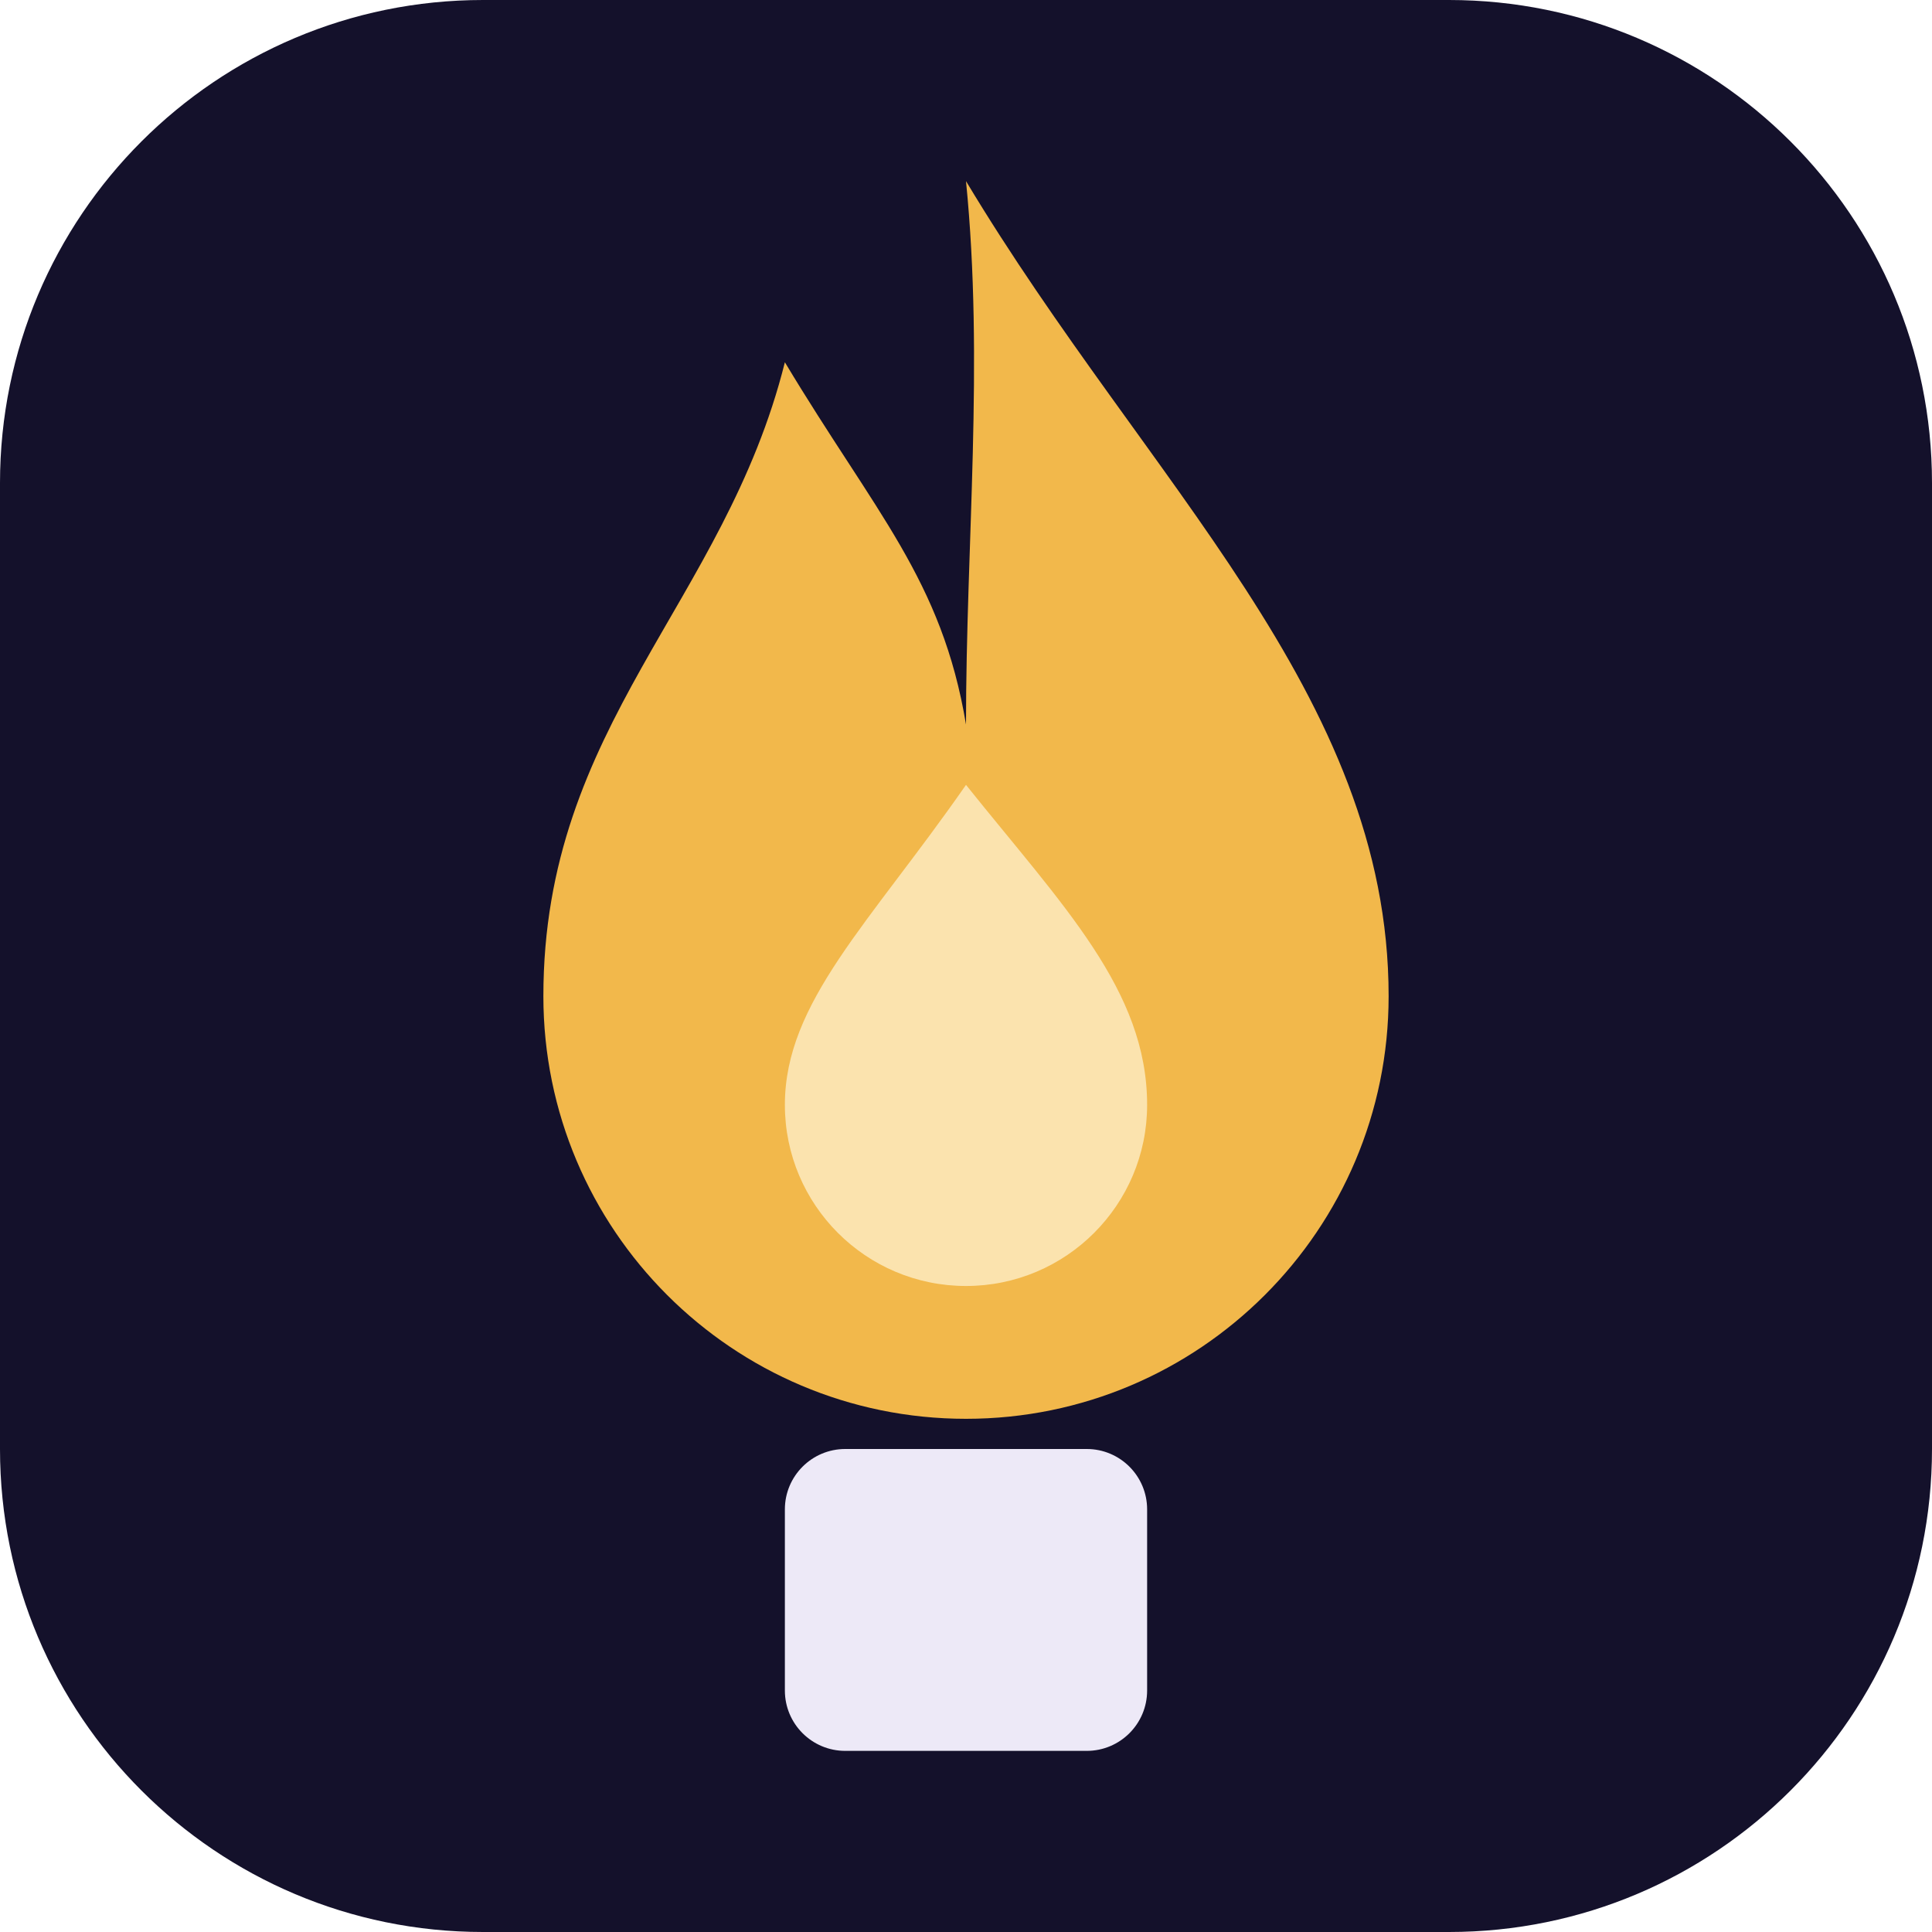
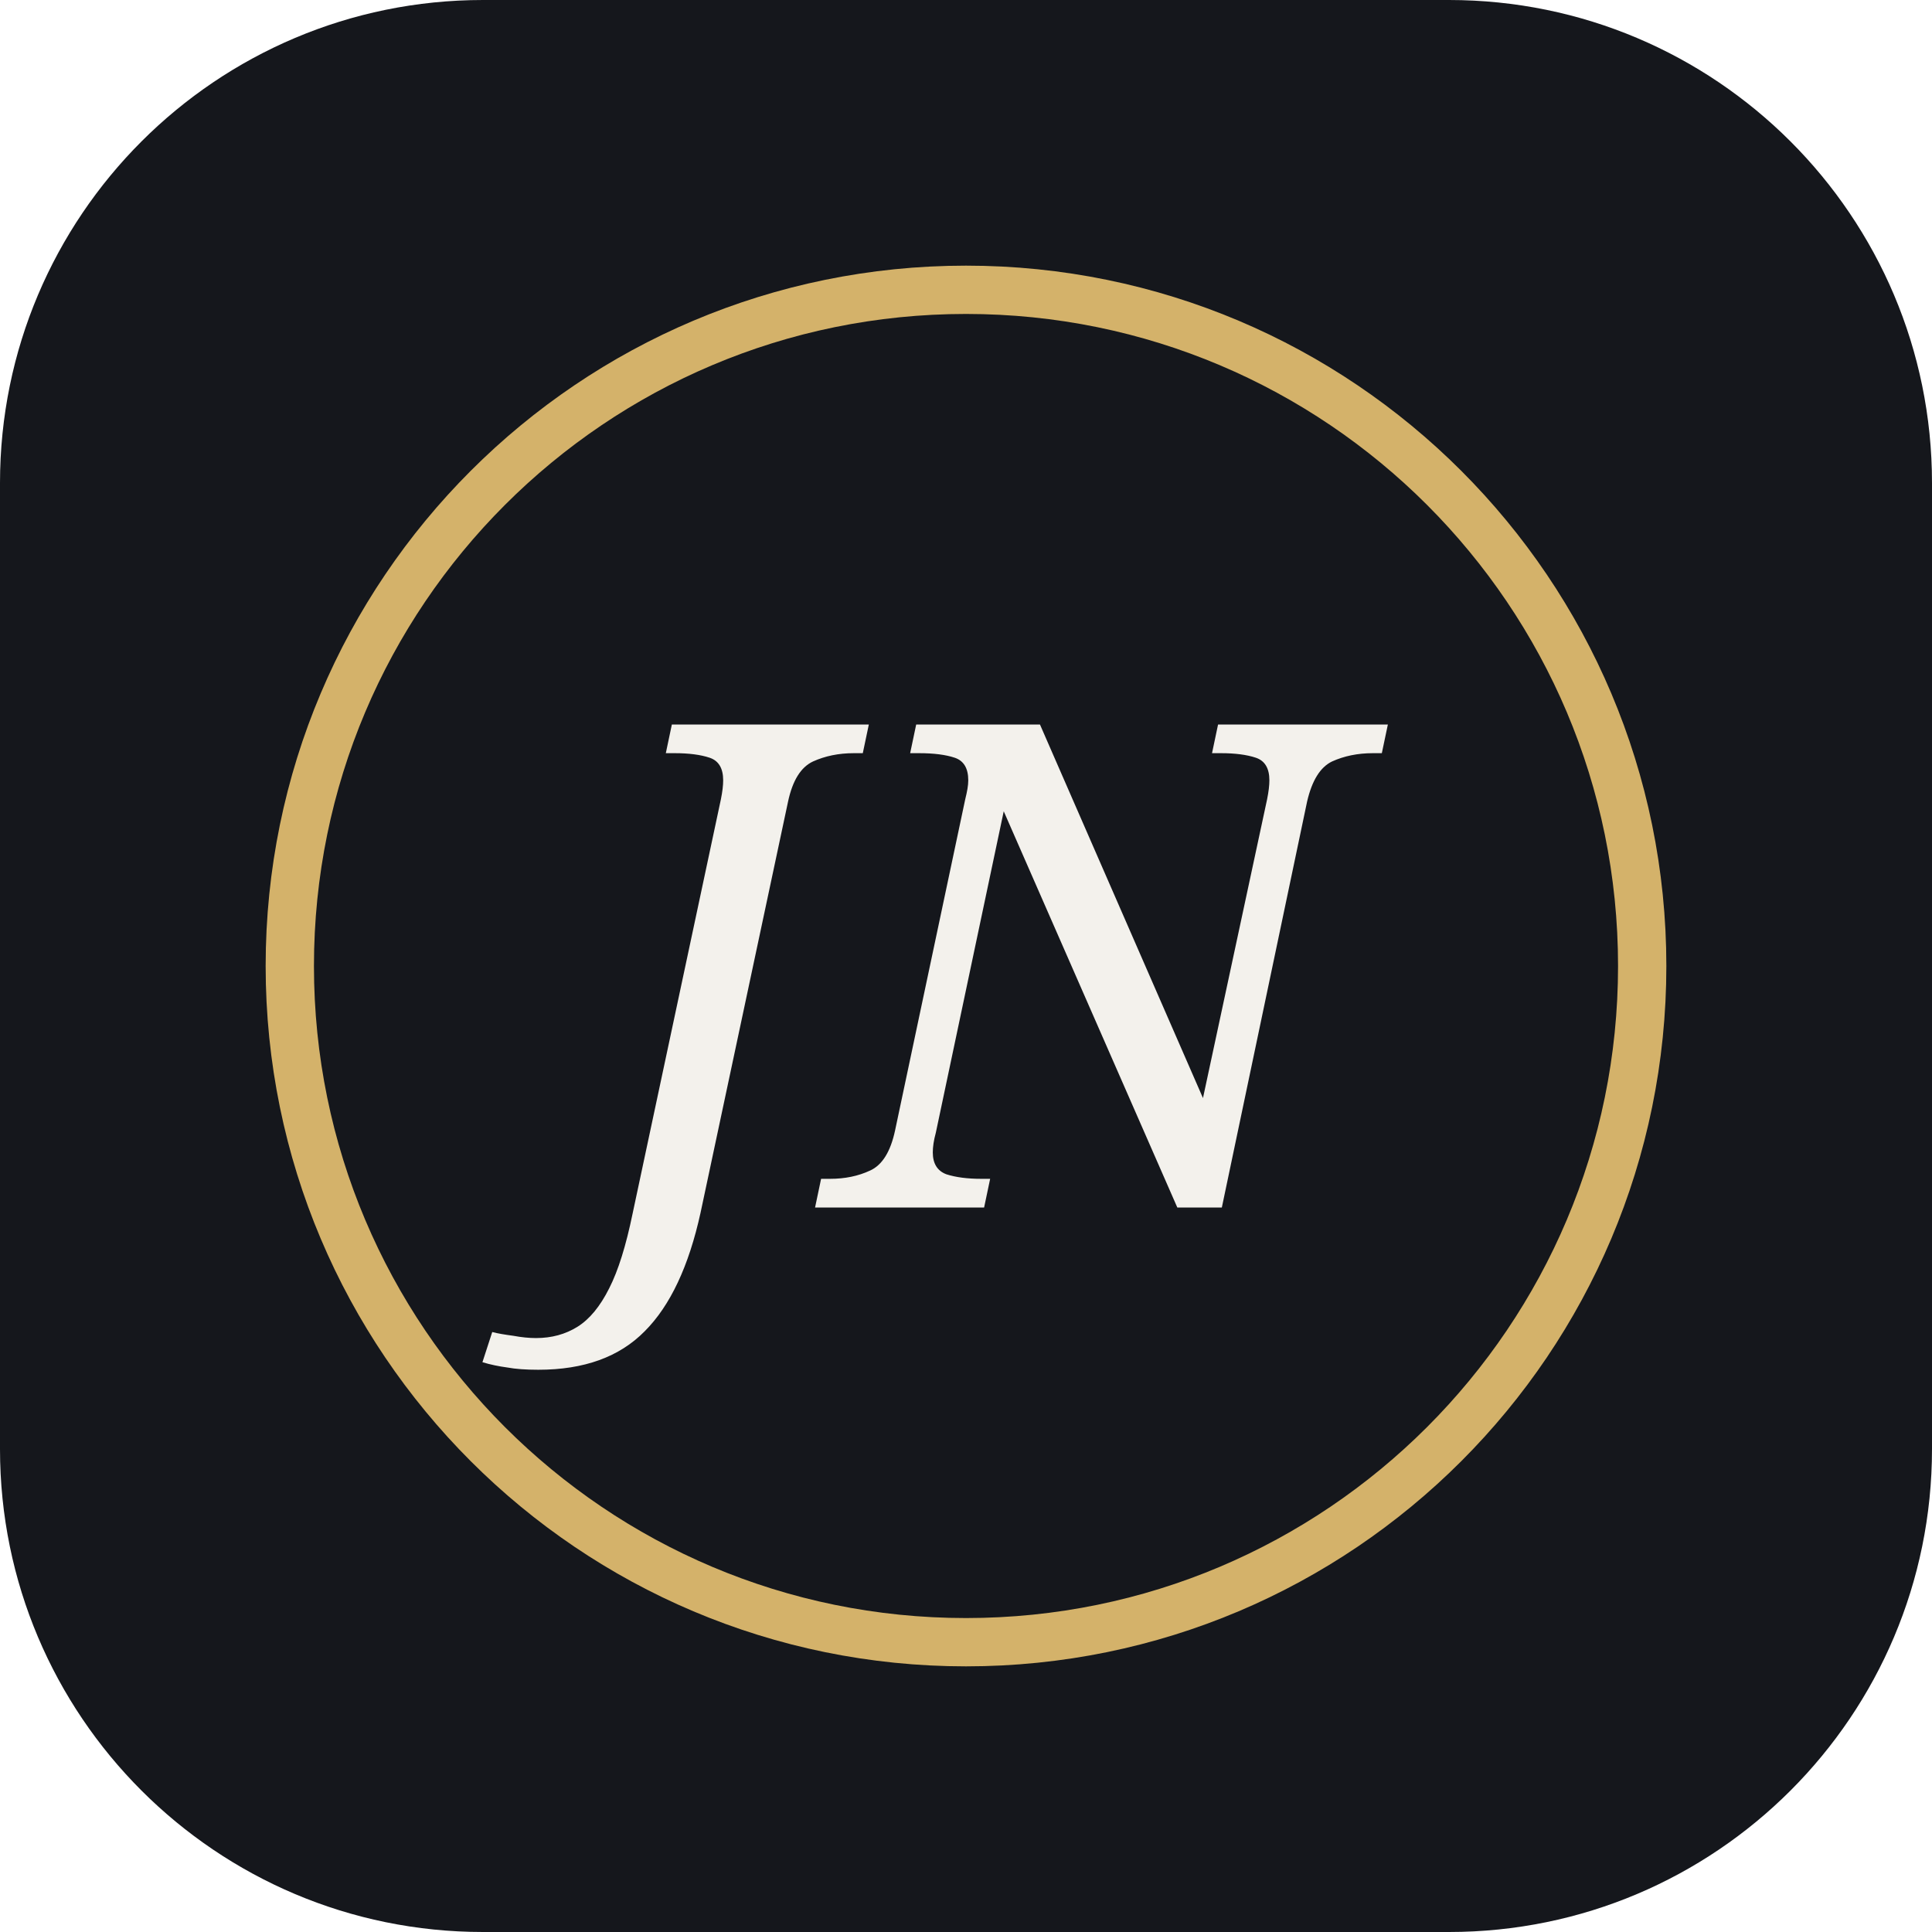
- <svg xmlns="http://www.w3.org/2000/svg" viewBox="0 0 32 32">
-   <rect width="32" height="32" rx="8" fill="#14112B" />
-   <path d="M16 3c3 5 7 8.5 7 13.5A7 7 0 0 1 9 16.5C9 12 12 10 13 6c1.5 2.5 2.6 3.6 3 6 0-3 .3-6 0-9Z" fill="#F2B84B" />
-   <path d="M16 13c1.6 2 3 3.4 3 5.3a3 3 0 0 1-6 0c0-1.7 1.4-3 3-5.3Z" fill="#FBE3AE" />
-   <rect x="13" y="24" width="6" height="5" rx="1" fill="#EDE9F7" />
+ <svg xmlns="http://www.w3.org/2000/svg" viewBox="0 0 40 40">
+   <rect width="40" height="40" rx="10" fill="#15171C" />
+   <circle cx="20" cy="20" r="14" fill="none" stroke="#D4B26A" stroke-width="1" />
+   <text x="20" y="25" text-anchor="middle" font-family="Georgia, serif" font-size="14" font-style="italic" fill="#F3F1EC">JN</text>
</svg>
